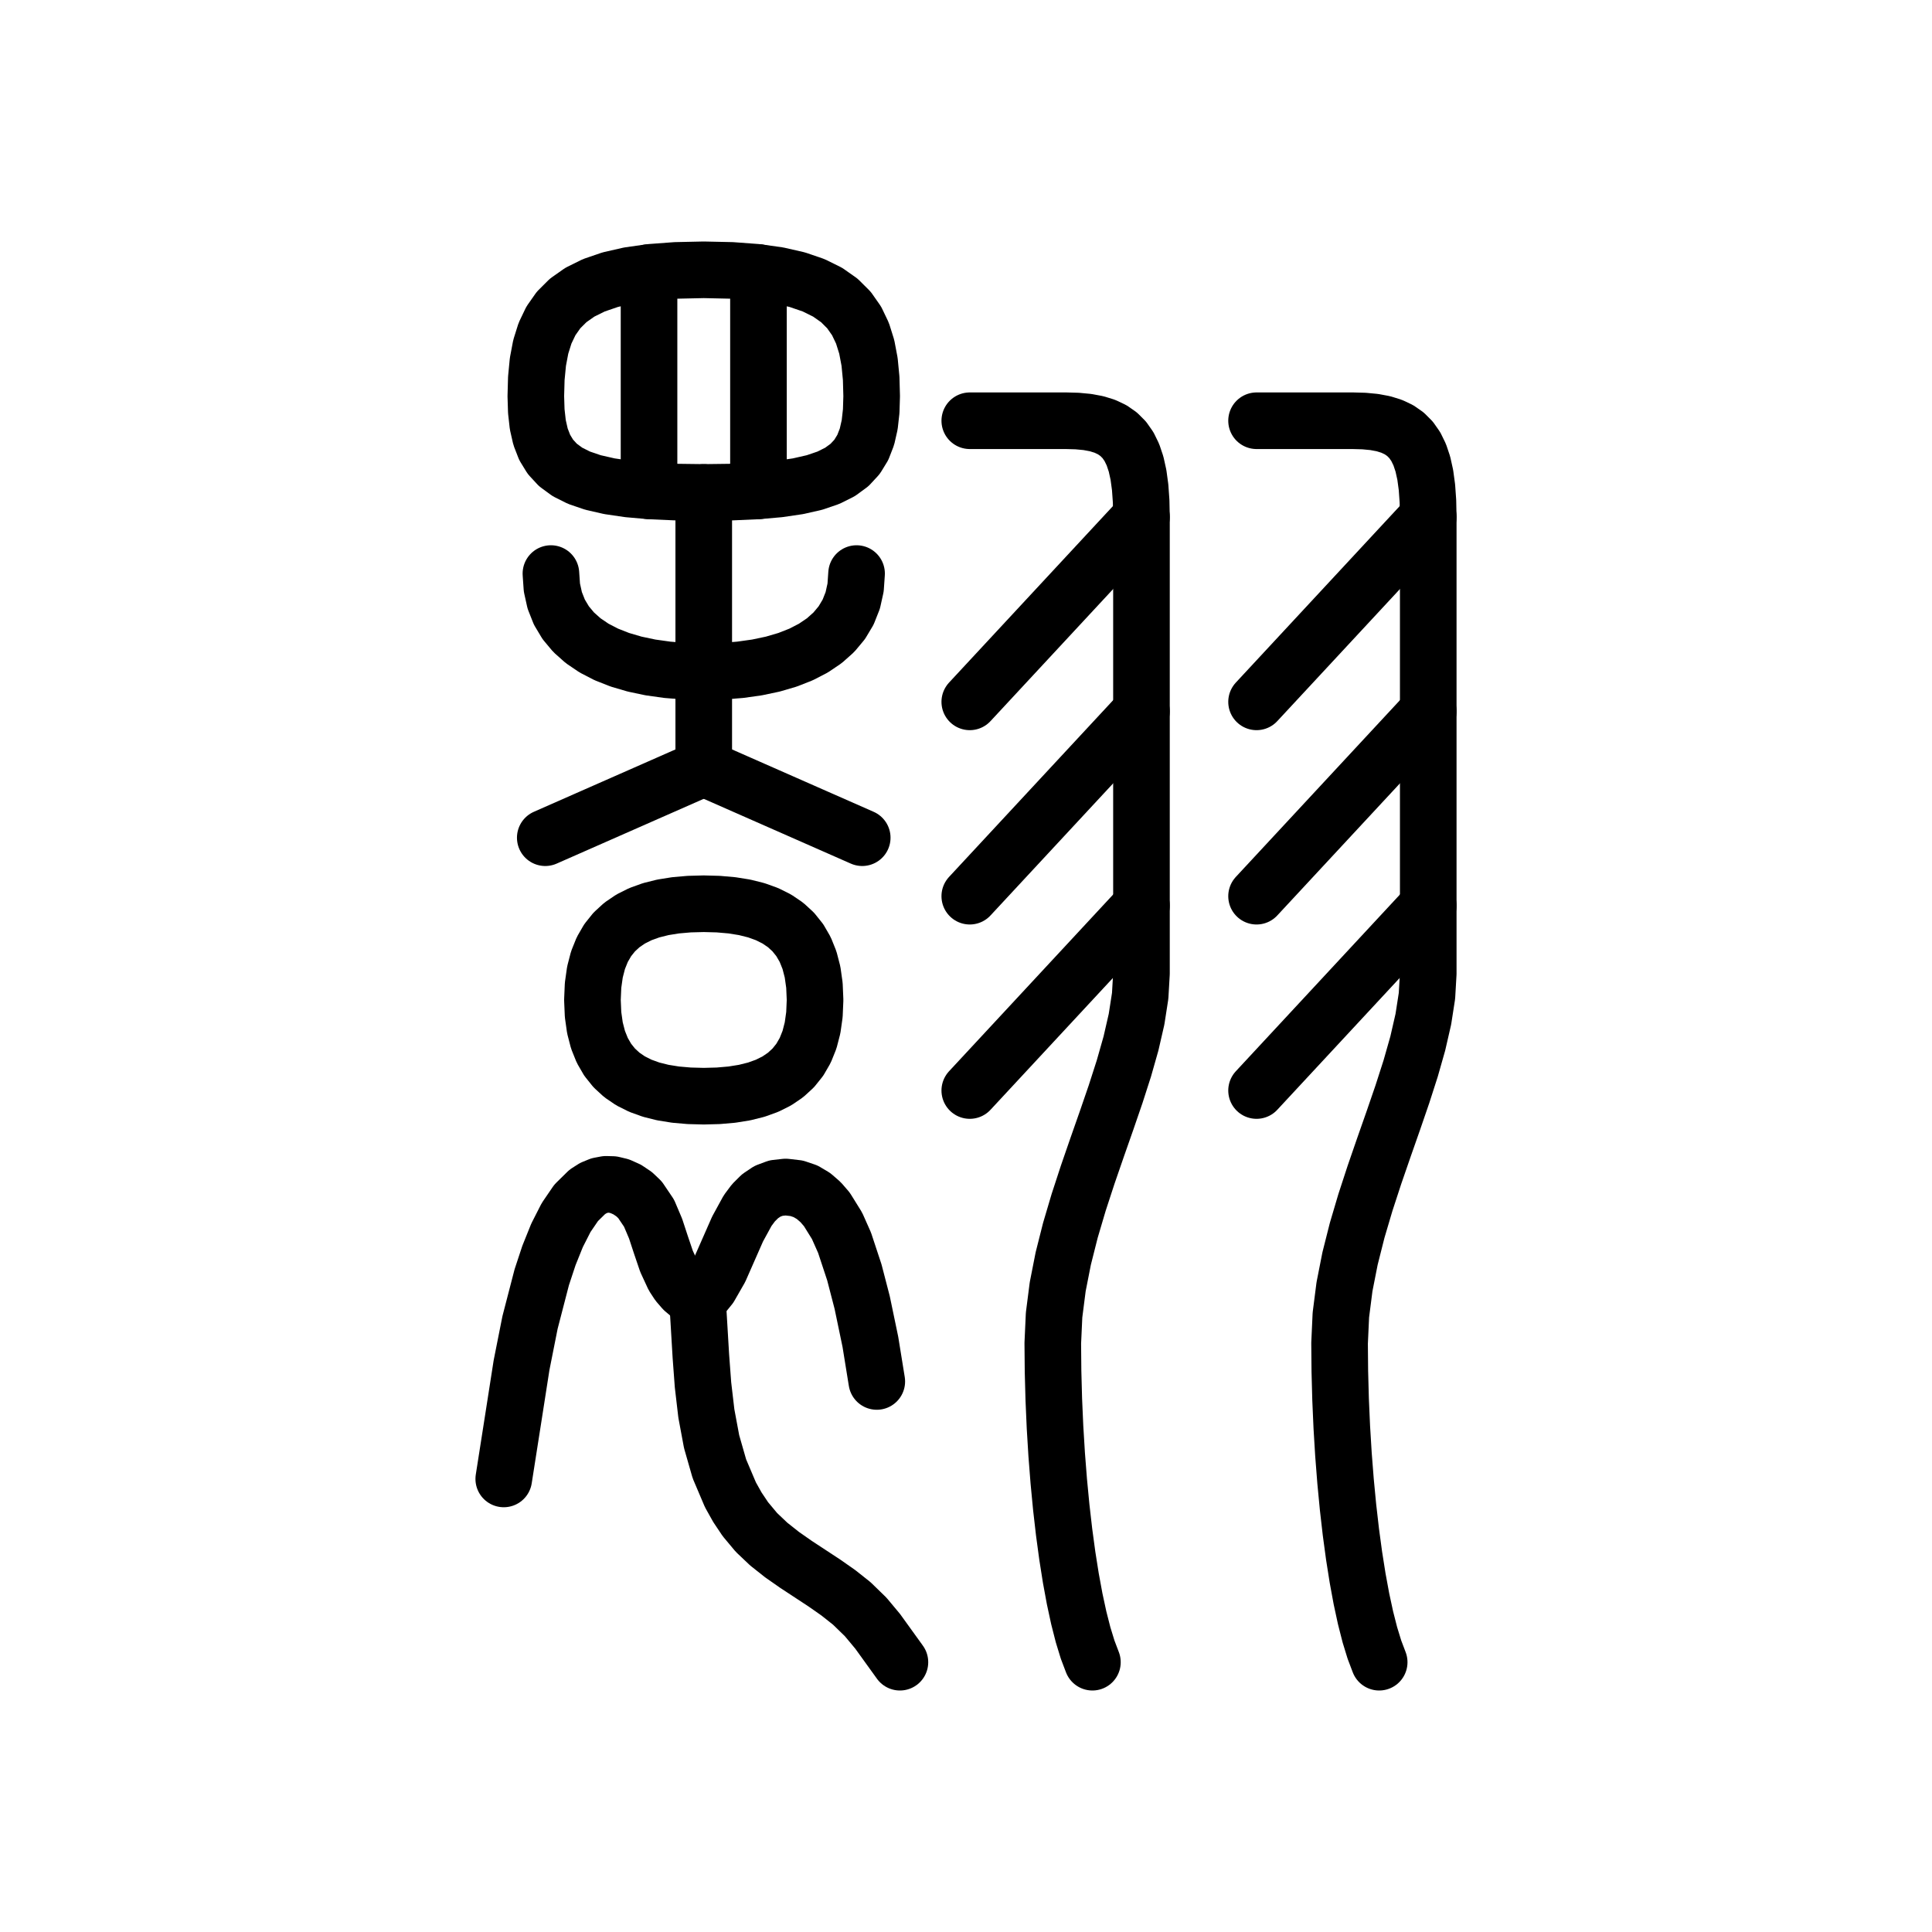
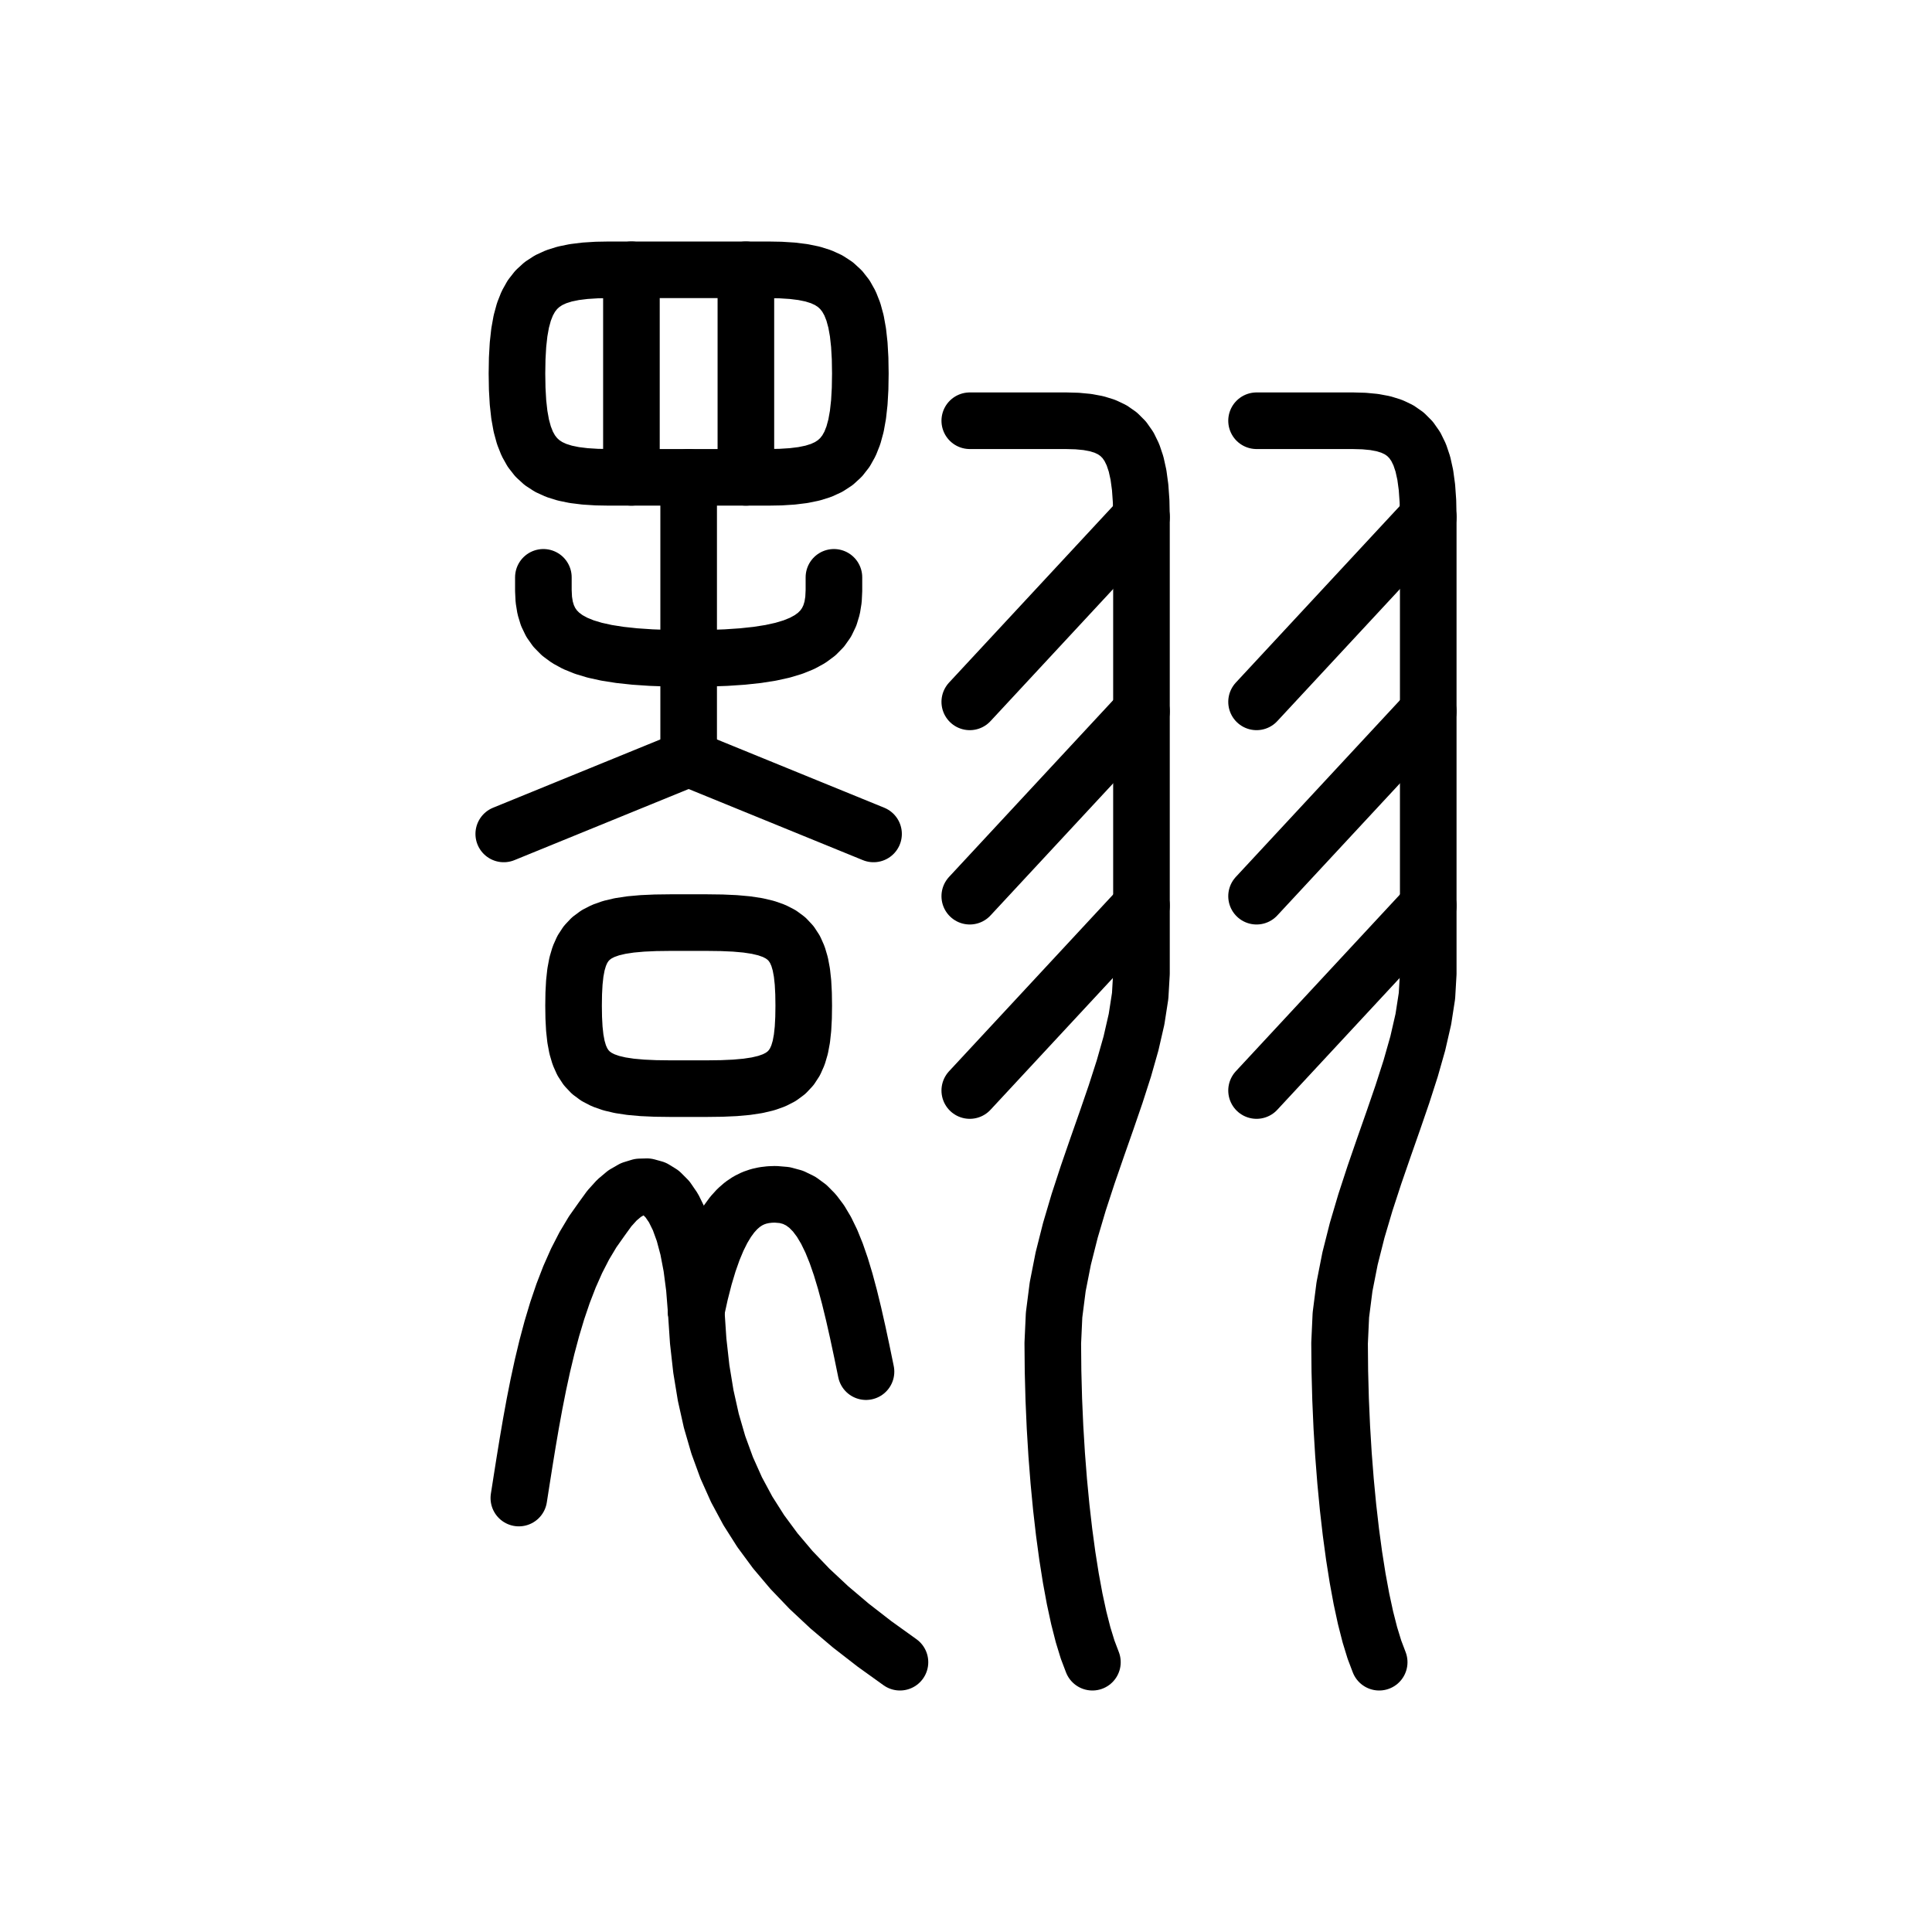
<svg xmlns="http://www.w3.org/2000/svg" viewBox="0 0 1024 1024" data-codepoint="U+3DA34" data-advance="1024" data-schema="seal-centerline-1">
  <g transform="matrix(1 0 0 -1 0 832)" fill="none" stroke="#000" stroke-width="30" stroke-linecap="round" stroke-linejoin="round">
-     <path id="stroke-1" d="M 344.0 571.846 L 344.0 687.549" />
-     <path id="stroke-2" d="M 369.691 143.194 L 365.659 145.551 L 362.264 148.406 L 359.416 151.692 L 357.03 155.336 L 353.288 163.421 L 350.337 172.101 L 347.476 180.813 L 344.003 188.996 L 339.218 196.088 L 336.114 199.049 L 332.42 201.528 L 328.515 203.279 L 324.765 204.179 L 321.167 204.278 L 317.72 203.625 L 314.42 202.268 L 311.265 200.258 L 305.38 194.473 L 300.045 186.664 L 295.241 177.226 L 290.947 166.552 L 287.143 155.036 L 280.927 131.058 L 276.434 108.444 L 271.982 79.924 L 267.0 48.131" />
-     <path id="stroke-3" d="M 369.691 143.194 L 371.475 113.219 L 372.61 97.976 L 374.385 82.816 L 377.16 67.928 L 381.293 53.504 L 387.143 39.733 L 390.824 33.151 L 395.069 26.804 L 400.945 19.768 L 407.477 13.576 L 414.504 8.013 L 421.865 2.865 L 436.951 -7.039 L 444.355 -12.223 L 451.453 -17.847 L 458.803 -24.993 L 465.179 -32.634 L 476.979 -49.0" />
-     <path id="stroke-4" d="M 369.691 143.194 L 373.16 146.223 L 376.241 150.009 L 381.548 159.28 L 390.933 180.599 L 396.259 190.349 L 399.353 194.495 L 402.838 197.963 L 406.793 200.609 L 411.295 202.291 L 416.423 202.864 L 422.254 202.185 L 426.973 200.589 L 431.191 198.082 L 434.937 194.832 L 438.242 191.008 L 443.644 182.307 L 447.635 173.323 L 452.824 157.617 L 456.98 141.61 L 461.322 120.78 L 464.718 99.795" />
-     <path id="stroke-5" d="M 373.0 571.0 L 373.0 425.0" />
-     <path id="stroke-6" d="M 314.0 302.0 L 314.334 309.765 L 315.327 316.79 L 316.962 323.103 L 319.224 328.729 L 322.099 333.695 L 325.571 338.026 L 329.625 341.75 L 334.245 344.892 L 339.416 347.479 L 345.122 349.536 L 351.349 351.091 L 358.082 352.169 L 365.304 352.797 L 373.0 353.0 L 380.696 352.797 L 387.918 352.169 L 394.651 351.091 L 400.878 349.536 L 406.584 347.479 L 411.755 344.892 L 416.375 341.75 L 420.429 338.026 L 423.901 333.695 L 426.776 328.729 L 429.038 323.103 L 430.673 316.79 L 431.666 309.765 L 432.0 302.0 L 431.666 294.235 L 430.673 287.21 L 429.038 280.897 L 426.776 275.271 L 423.901 270.305 L 420.429 265.974 L 416.375 262.25 L 411.755 259.108 L 406.584 256.521 L 400.878 254.464 L 394.651 252.909 L 387.918 251.831 L 380.696 251.203 L 373.0 251.0 L 365.304 251.203 L 358.082 251.831 L 351.349 252.909 L 345.122 254.464 L 339.416 256.521 L 334.245 259.108 L 329.625 262.25 L 325.571 265.974 L 322.099 270.305 L 319.224 275.271 L 316.962 280.897 L 315.327 287.21 L 314.334 294.235 L 314.0 302.0" />
-     <path id="stroke-7" d="M 402.0 571.846 L 402.0 687.549" />
-     <path id="stroke-8" d="M 292.0 528.0 L 292.513 520.59 L 294.02 513.784 L 296.477 507.573 L 299.837 501.948 L 304.054 496.899 L 309.082 492.42 L 314.875 488.5 L 321.388 485.131 L 328.574 482.305 L 336.388 480.012 L 344.783 478.243 L 353.714 476.991 L 363.135 476.246 L 373.0 476.0 L 382.865 476.246 L 392.286 476.991 L 401.217 478.243 L 409.612 480.012 L 417.426 482.305 L 424.612 485.131 L 431.125 488.5 L 436.918 492.42 L 441.946 496.899 L 446.163 501.948 L 449.523 507.573 L 451.98 513.784 L 453.487 520.59 L 454.0 528.0" />
-     <path id="stroke-9" d="M 284.0 622.0 L 284.26 631.476 L 285.099 640.195 L 286.608 648.167 L 288.875 655.399 L 291.99 661.902 L 296.044 667.682 L 301.125 672.75 L 307.324 677.114 L 314.729 680.782 L 323.431 683.764 L 333.52 686.068 L 345.085 687.703 L 358.215 688.677 L 373.0 689.0 L 387.785 688.677 L 400.915 687.703 L 412.48 686.068 L 422.569 683.764 L 431.271 680.782 L 438.676 677.114 L 444.875 672.75 L 449.956 667.682 L 454.01 661.902 L 457.125 655.399 L 459.392 648.167 L 460.901 640.195 L 461.74 631.476 L 462.0 622.0 L 461.754 614.051 L 460.953 606.895 L 459.501 600.5 L 457.3 594.834 L 454.256 589.863 L 450.271 585.554 L 445.25 581.875 L 439.096 578.793 L 431.714 576.275 L 423.006 574.289 L 412.877 572.801 L 401.23 571.778 L 387.97 571.189 L 373.0 571.0 L 358.03 571.189 L 344.77 571.778 L 333.123 572.801 L 322.994 574.289 L 314.286 576.275 L 306.904 578.793 L 300.75 581.875 L 295.729 585.554 L 291.744 589.863 L 288.7 594.834 L 286.499 600.5 L 285.047 606.895 L 284.246 614.051 L 284.0 622.0" />
-     <path id="stroke-10" d="M 373.0 425.0 L 289.0 388.0" />
-     <path id="stroke-11" d="M 373.0 425.0 L 457.0 388.0" />
+     <path id="stroke-1" d="M 334.667 579.0 L 334.667 689.0" />
+     <path id="stroke-2" d="M 369.0 137.0 L 368.01 149.438 L 366.564 160.516 L 364.7 170.258 L 362.453 178.688 L 359.861 185.828 L 356.959 191.703 L 353.785 196.336 L 350.375 199.75 L 346.766 201.969 L 342.994 203.016 L 339.096 202.914 L 335.109 201.688 L 331.07 199.359 L 327.014 195.953 L 322.978 191.492 L 319.0 186.0 L 314.144 179.13 L 309.686 171.684 L 305.599 163.715 L 301.859 155.281 L 298.442 146.437 L 295.322 137.238 L 292.475 127.741 L 289.875 118.0 L 287.498 108.072 L 285.318 98.012 L 283.312 87.875 L 281.453 77.719 L 279.718 67.597 L 278.08 57.566 L 276.516 47.682 L 275.0 38.0" />
+     <path id="stroke-3" d="M 369.0 137.0 L 370.048 121.31 L 371.713 106.449 L 374.025 92.356 L 377.016 78.969 L 380.715 66.226 L 385.154 54.066 L 390.364 42.428 L 396.375 31.25 L 403.218 20.47 L 410.924 10.027 L 419.523 -0.14 L 429.047 -10.094 L 439.526 -19.895 L 450.99 -29.605 L 463.471 -39.287 L 477.0 -49.0" />
+     <path id="stroke-4" d="M 369.0 137.0 L 371.109 146.595 L 373.307 155.168 L 375.59 162.774 L 377.953 169.469 L 380.393 175.308 L 382.904 180.348 L 385.483 184.643 L 388.125 188.25 L 390.825 191.224 L 393.58 193.621 L 396.385 195.497 L 399.234 196.906 L 402.125 197.906 L 405.053 198.551 L 408.012 198.897 L 411.0 199.0 L 415.857 198.593 L 420.322 197.381 L 424.427 195.381 L 428.203 192.609 L 431.68 189.082 L 434.889 184.814 L 437.86 179.823 L 440.625 174.125 L 443.214 167.735 L 445.658 160.67 L 447.988 152.946 L 450.234 144.578 L 452.428 135.584 L 454.6 125.979 L 456.78 115.779 L 459.0 105.0" />
+     <path id="stroke-5" d="M 365.0 579.0 L 365.0 430.0" />
+     <path id="stroke-6" d="M 304.0 299.0 L 304.093 305.44 L 304.4 311.25 L 304.965 316.458 L 305.83 321.096 L 307.038 325.193 L 308.632 328.777 L 310.655 331.88 L 313.15 334.53 L 316.159 336.757 L 319.727 338.591 L 323.894 340.062 L 328.705 341.199 L 334.202 342.031 L 340.428 342.589 L 347.427 342.902 L 355.24 343.0 L 374.76 343.0 L 382.573 342.902 L 389.572 342.589 L 395.798 342.031 L 401.295 341.199 L 406.106 340.062 L 410.273 338.591 L 413.841 336.757 L 416.85 334.53 L 419.345 331.88 L 421.368 328.777 L 422.962 325.193 L 424.17 321.096 L 425.035 316.458 L 425.6 311.25 L 425.907 305.44 L 426.0 299.0 L 425.907 292.56 L 425.6 286.75 L 425.035 281.542 L 424.17 276.904 L 422.962 272.807 L 421.368 269.223 L 419.345 266.12 L 416.85 263.47 L 413.841 261.243 L 410.273 259.409 L 406.106 257.938 L 401.295 256.801 L 395.798 255.969 L 389.572 255.411 L 382.573 255.098 L 374.76 255.0 L 355.24 255.0 L 347.427 255.098 L 340.428 255.411 L 334.202 255.969 L 328.705 256.801 L 323.894 257.938 L 319.727 259.409 L 316.159 261.243 L 313.15 263.47 L 310.655 266.12 L 308.632 269.223 L 307.038 272.807 L 305.83 276.904 L 304.965 281.542 L 304.4 286.75 L 304.093 292.56 Z" />
+     <path id="stroke-7" d="M 395.333 579.0 L 395.333 689.0" />
+     <path id="stroke-8" d="M 288.0 526.0 L 288.0 519.0 L 288.23 514.206 L 288.94 509.805 L 290.157 505.785 L 291.91 502.136 L 294.227 498.846 L 297.136 495.902 L 300.666 493.294 L 304.844 491.01 L 309.699 489.038 L 315.258 487.366 L 321.551 485.984 L 328.605 484.879 L 336.449 484.039 L 345.111 483.454 L 354.618 483.112 L 365.0 483.0 L 375.382 483.112 L 384.889 483.454 L 393.551 484.039 L 401.395 484.879 L 408.449 485.984 L 414.742 487.366 L 420.301 489.038 L 425.156 491.01 L 429.334 493.294 L 432.864 495.902 L 435.773 498.846 L 438.09 502.136 L 439.843 505.785 L 441.06 509.805 L 441.77 514.206 L 442.0 519.0 L 442.0 526.0" />
+     <path id="stroke-9" d="M 274.0 634.0 L 274.132 642.05 L 274.544 649.312 L 275.26 655.823 L 276.303 661.62 L 277.699 666.741 L 279.471 671.222 L 281.642 675.1 L 284.238 678.413 L 287.281 681.197 L 290.796 683.489 L 294.807 685.328 L 299.338 686.748 L 304.413 687.789 L 310.055 688.487 L 316.29 688.878 L 323.14 689.0 L 406.86 689.0 L 413.71 688.878 L 419.945 688.487 L 425.587 687.789 L 430.662 686.748 L 435.193 685.328 L 439.204 683.489 L 442.719 681.197 L 445.762 678.413 L 448.358 675.1 L 450.529 671.222 L 452.301 666.741 L 453.697 661.62 L 454.74 655.823 L 455.456 649.312 L 455.868 642.05 L 456.0 634.0 L 455.868 625.95 L 455.456 618.688 L 454.74 612.177 L 453.697 606.38 L 452.301 601.259 L 450.529 596.778 L 448.358 592.9 L 445.762 589.587 L 442.719 586.803 L 439.204 584.511 L 435.193 582.672 L 430.662 581.252 L 425.587 580.211 L 419.945 579.513 L 413.71 579.122 L 406.86 579.0 L 323.14 579.0 L 316.29 579.122 L 310.055 579.513 L 304.413 580.211 L 299.338 581.252 L 294.807 582.672 L 290.796 584.511 L 287.281 586.803 L 284.238 589.587 L 281.642 592.9 L 279.471 596.778 L 277.699 601.259 L 276.303 606.38 L 275.26 612.177 L 274.544 618.688 L 274.132 625.95 Z" />
+     <path id="stroke-10" d="M 365.0 430.0 L 267.0 390.0" />
+     <path id="stroke-11" d="M 365.0 430.0 L 463.0 390.0" />
    <path id="stroke-12" d="M 514.0 357.0 L 605.0 455.0" />
    <path id="stroke-13" d="M 514.0 460.0 L 605.0 558.0" />
    <path id="stroke-14" d="M 514.0 254.0 L 605.0 352.0" />
    <path id="stroke-15" d="M 514.0 609.0 L 565.0 609.0 L 570.941 608.839 L 576.347 608.327 L 581.232 607.416 L 585.612 606.061 L 589.503 604.217 L 592.918 601.837 L 595.875 598.875 L 598.388 595.286 L 600.472 591.023 L 602.143 586.041 L 603.416 580.293 L 604.306 573.735 L 604.829 566.319 L 605.0 558.0 L 605.0 316.0 L 604.315 304.155 L 602.397 291.793 L 599.45 278.96 L 595.682 265.704 L 591.297 252.071 L 586.501 238.108 L 581.5 223.86 L 576.499 209.375 L 571.703 194.698 L 567.318 179.878 L 563.55 164.959 L 560.603 149.989 L 558.685 135.013 L 558.0 120.08 L 558.136 105.168 L 558.534 90.294 L 559.181 75.556 L 560.064 61.055 L 561.171 46.891 L 562.487 33.163 L 564.0 19.97 L 565.697 7.413 L 567.564 -4.409 L 569.589 -15.396 L 571.758 -25.448 L 574.058 -34.466 L 576.477 -42.35 L 579.0 -49.0" />
    <path id="stroke-16" d="M 666.0 357.0 L 757.0 455.0" />
    <path id="stroke-17" d="M 666.0 460.0 L 757.0 558.0" />
    <path id="stroke-18" d="M 666.0 254.0 L 757.0 352.0" />
    <path id="stroke-19" d="M 666.0 609.0 L 717.0 609.0 L 722.941 608.839 L 728.347 608.327 L 733.232 607.416 L 737.612 606.061 L 741.503 604.217 L 744.918 601.837 L 747.875 598.875 L 750.388 595.286 L 752.472 591.023 L 754.143 586.041 L 755.416 580.293 L 756.306 573.735 L 756.829 566.319 L 757.0 558.0 L 757.0 316.0 L 756.315 304.155 L 754.397 291.793 L 751.45 278.96 L 747.682 265.704 L 743.297 252.071 L 738.501 238.108 L 733.5 223.86 L 728.499 209.375 L 723.703 194.698 L 719.318 179.878 L 715.55 164.959 L 712.603 149.989 L 710.685 135.013 L 710.0 120.08 L 710.136 105.168 L 710.534 90.294 L 711.181 75.556 L 712.064 61.055 L 713.171 46.891 L 714.487 33.163 L 716.0 19.97 L 717.697 7.413 L 719.564 -4.409 L 721.589 -15.396 L 723.758 -25.448 L 726.058 -34.466 L 728.477 -42.35 L 731.0 -49.0" />
  </g>
</svg>
